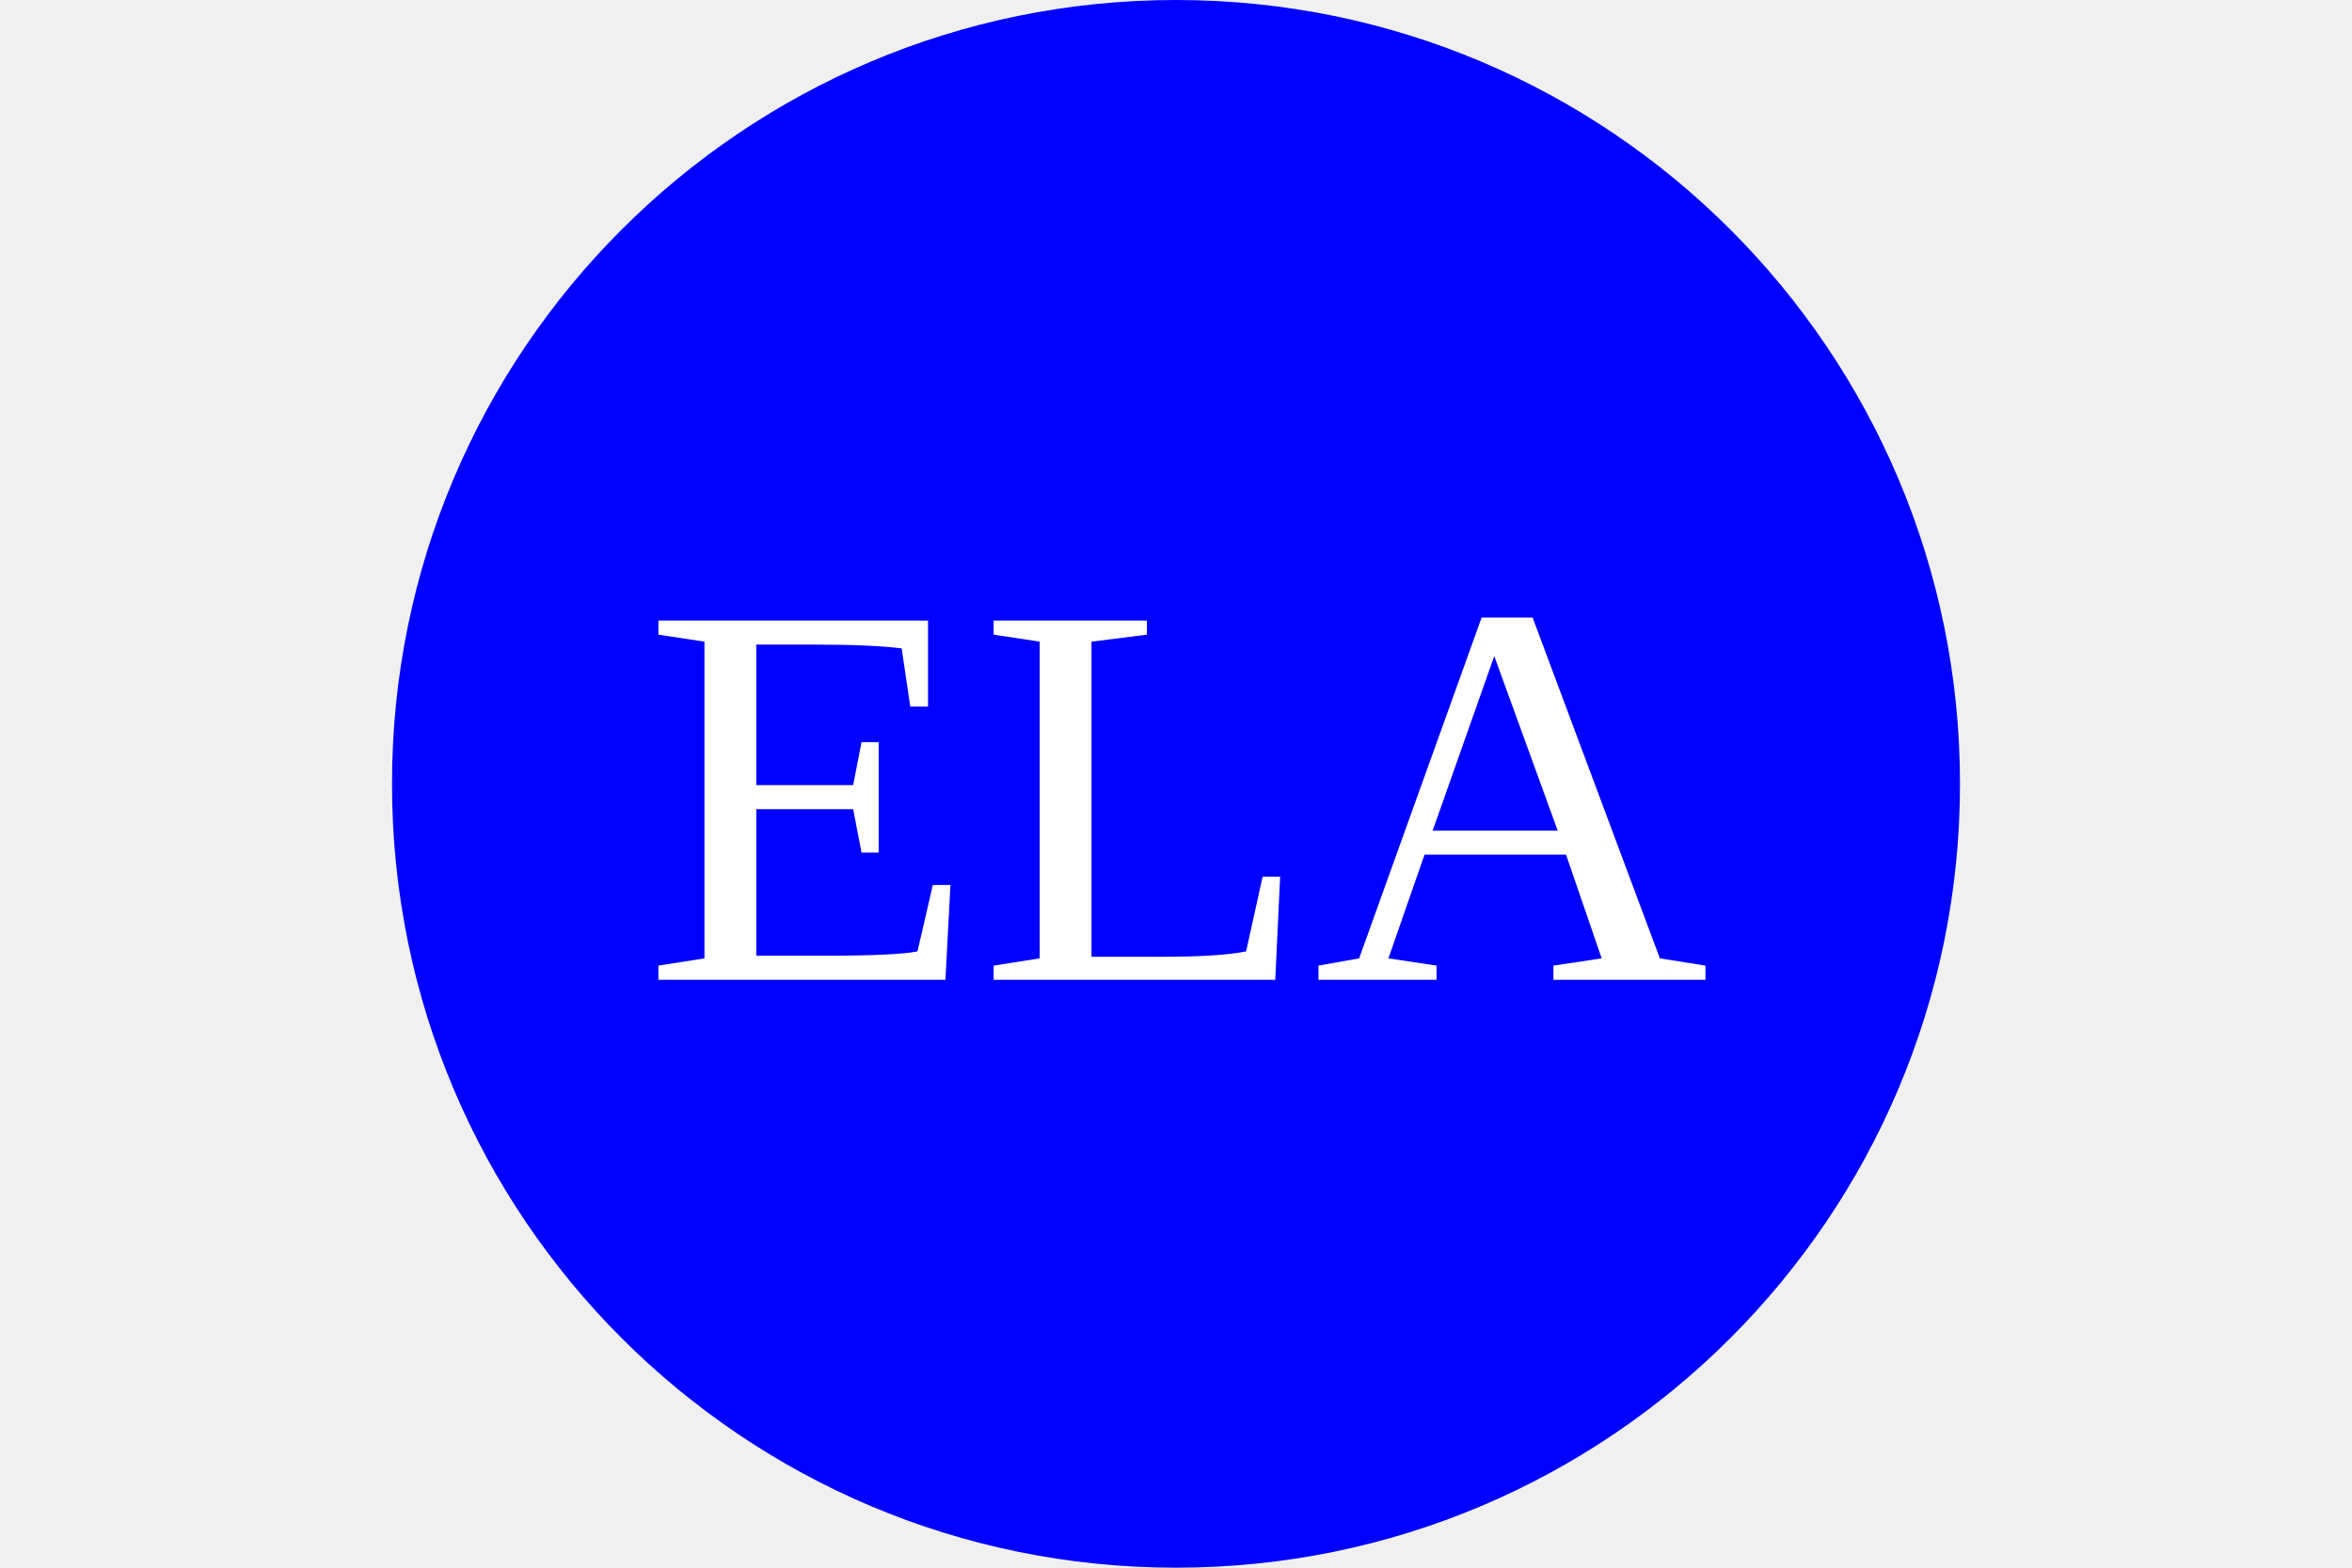
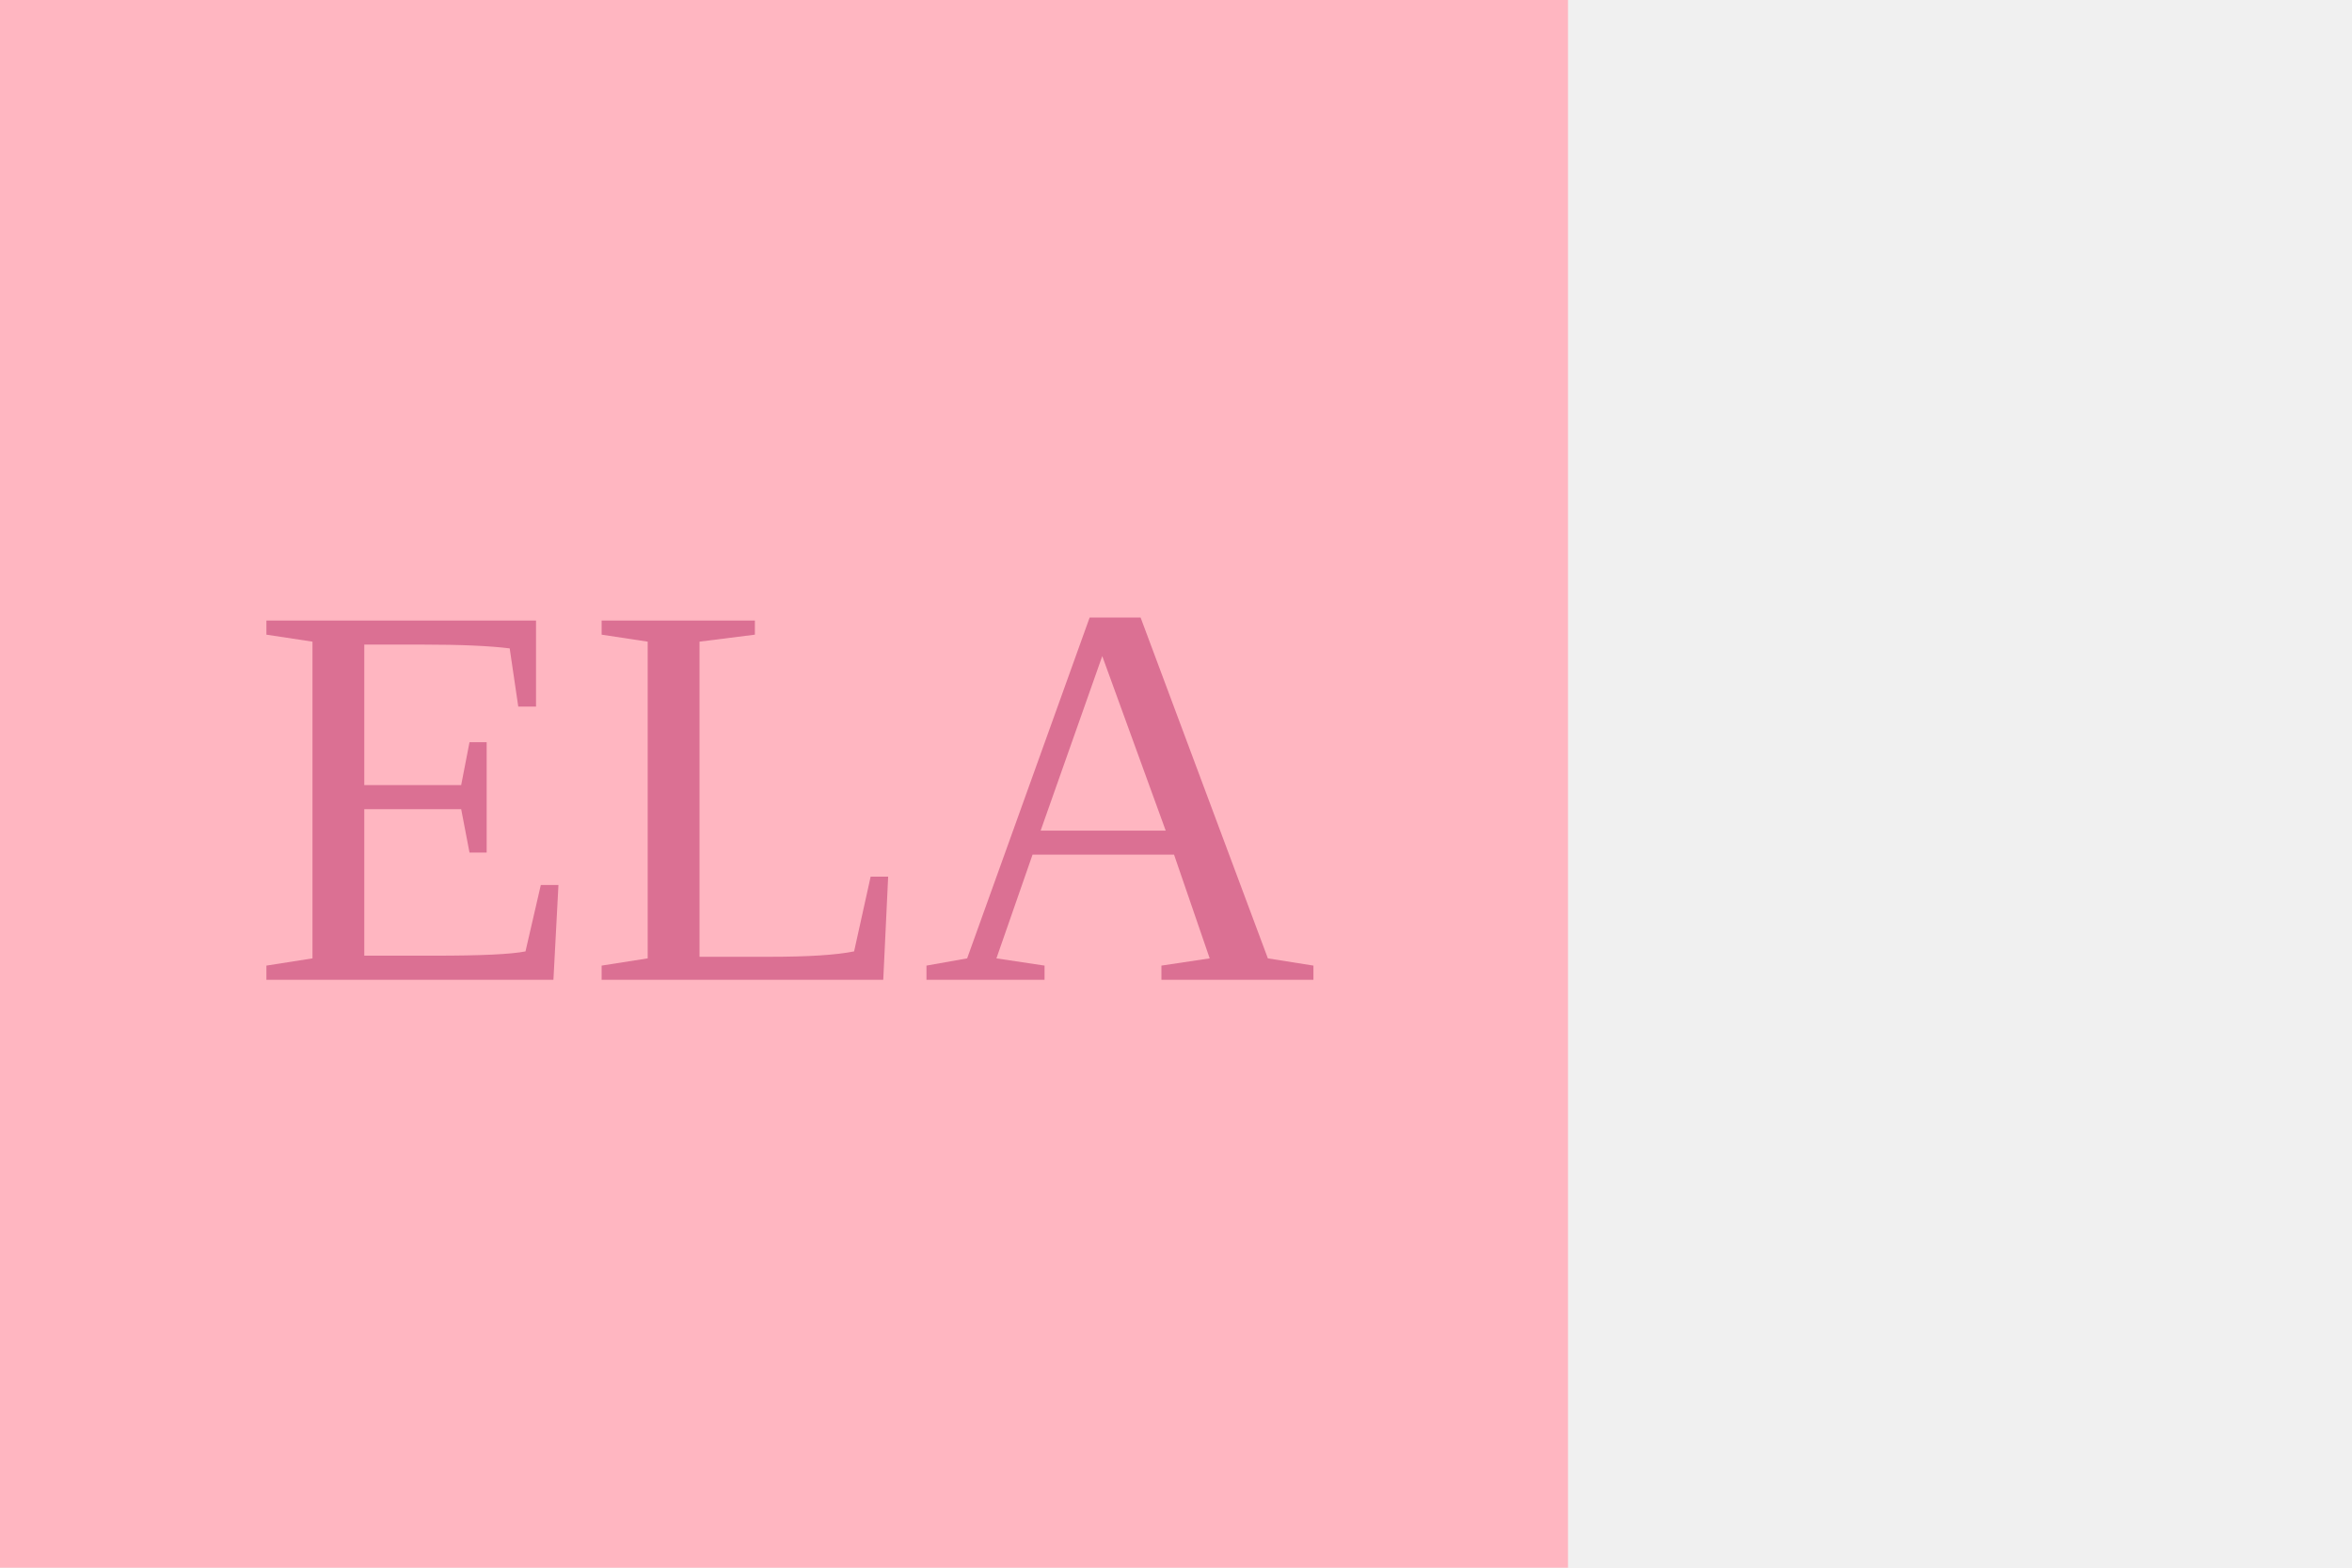
<svg xmlns="http://www.w3.org/2000/svg" version="1.1" width="300" height="200">
-   <circle cx="150" cy="100" r="100" fill="blue" />
-   <text x="150" y="125" font-size="70" text-anchor="middle" fill="white">ELA</text>
+   <rect width="200" height="200" fill="lightpink" />
+   <text x="100" y="125" font-size="70" text-anchor="middle" fill="#DB7093">ELA</text>
</svg>
